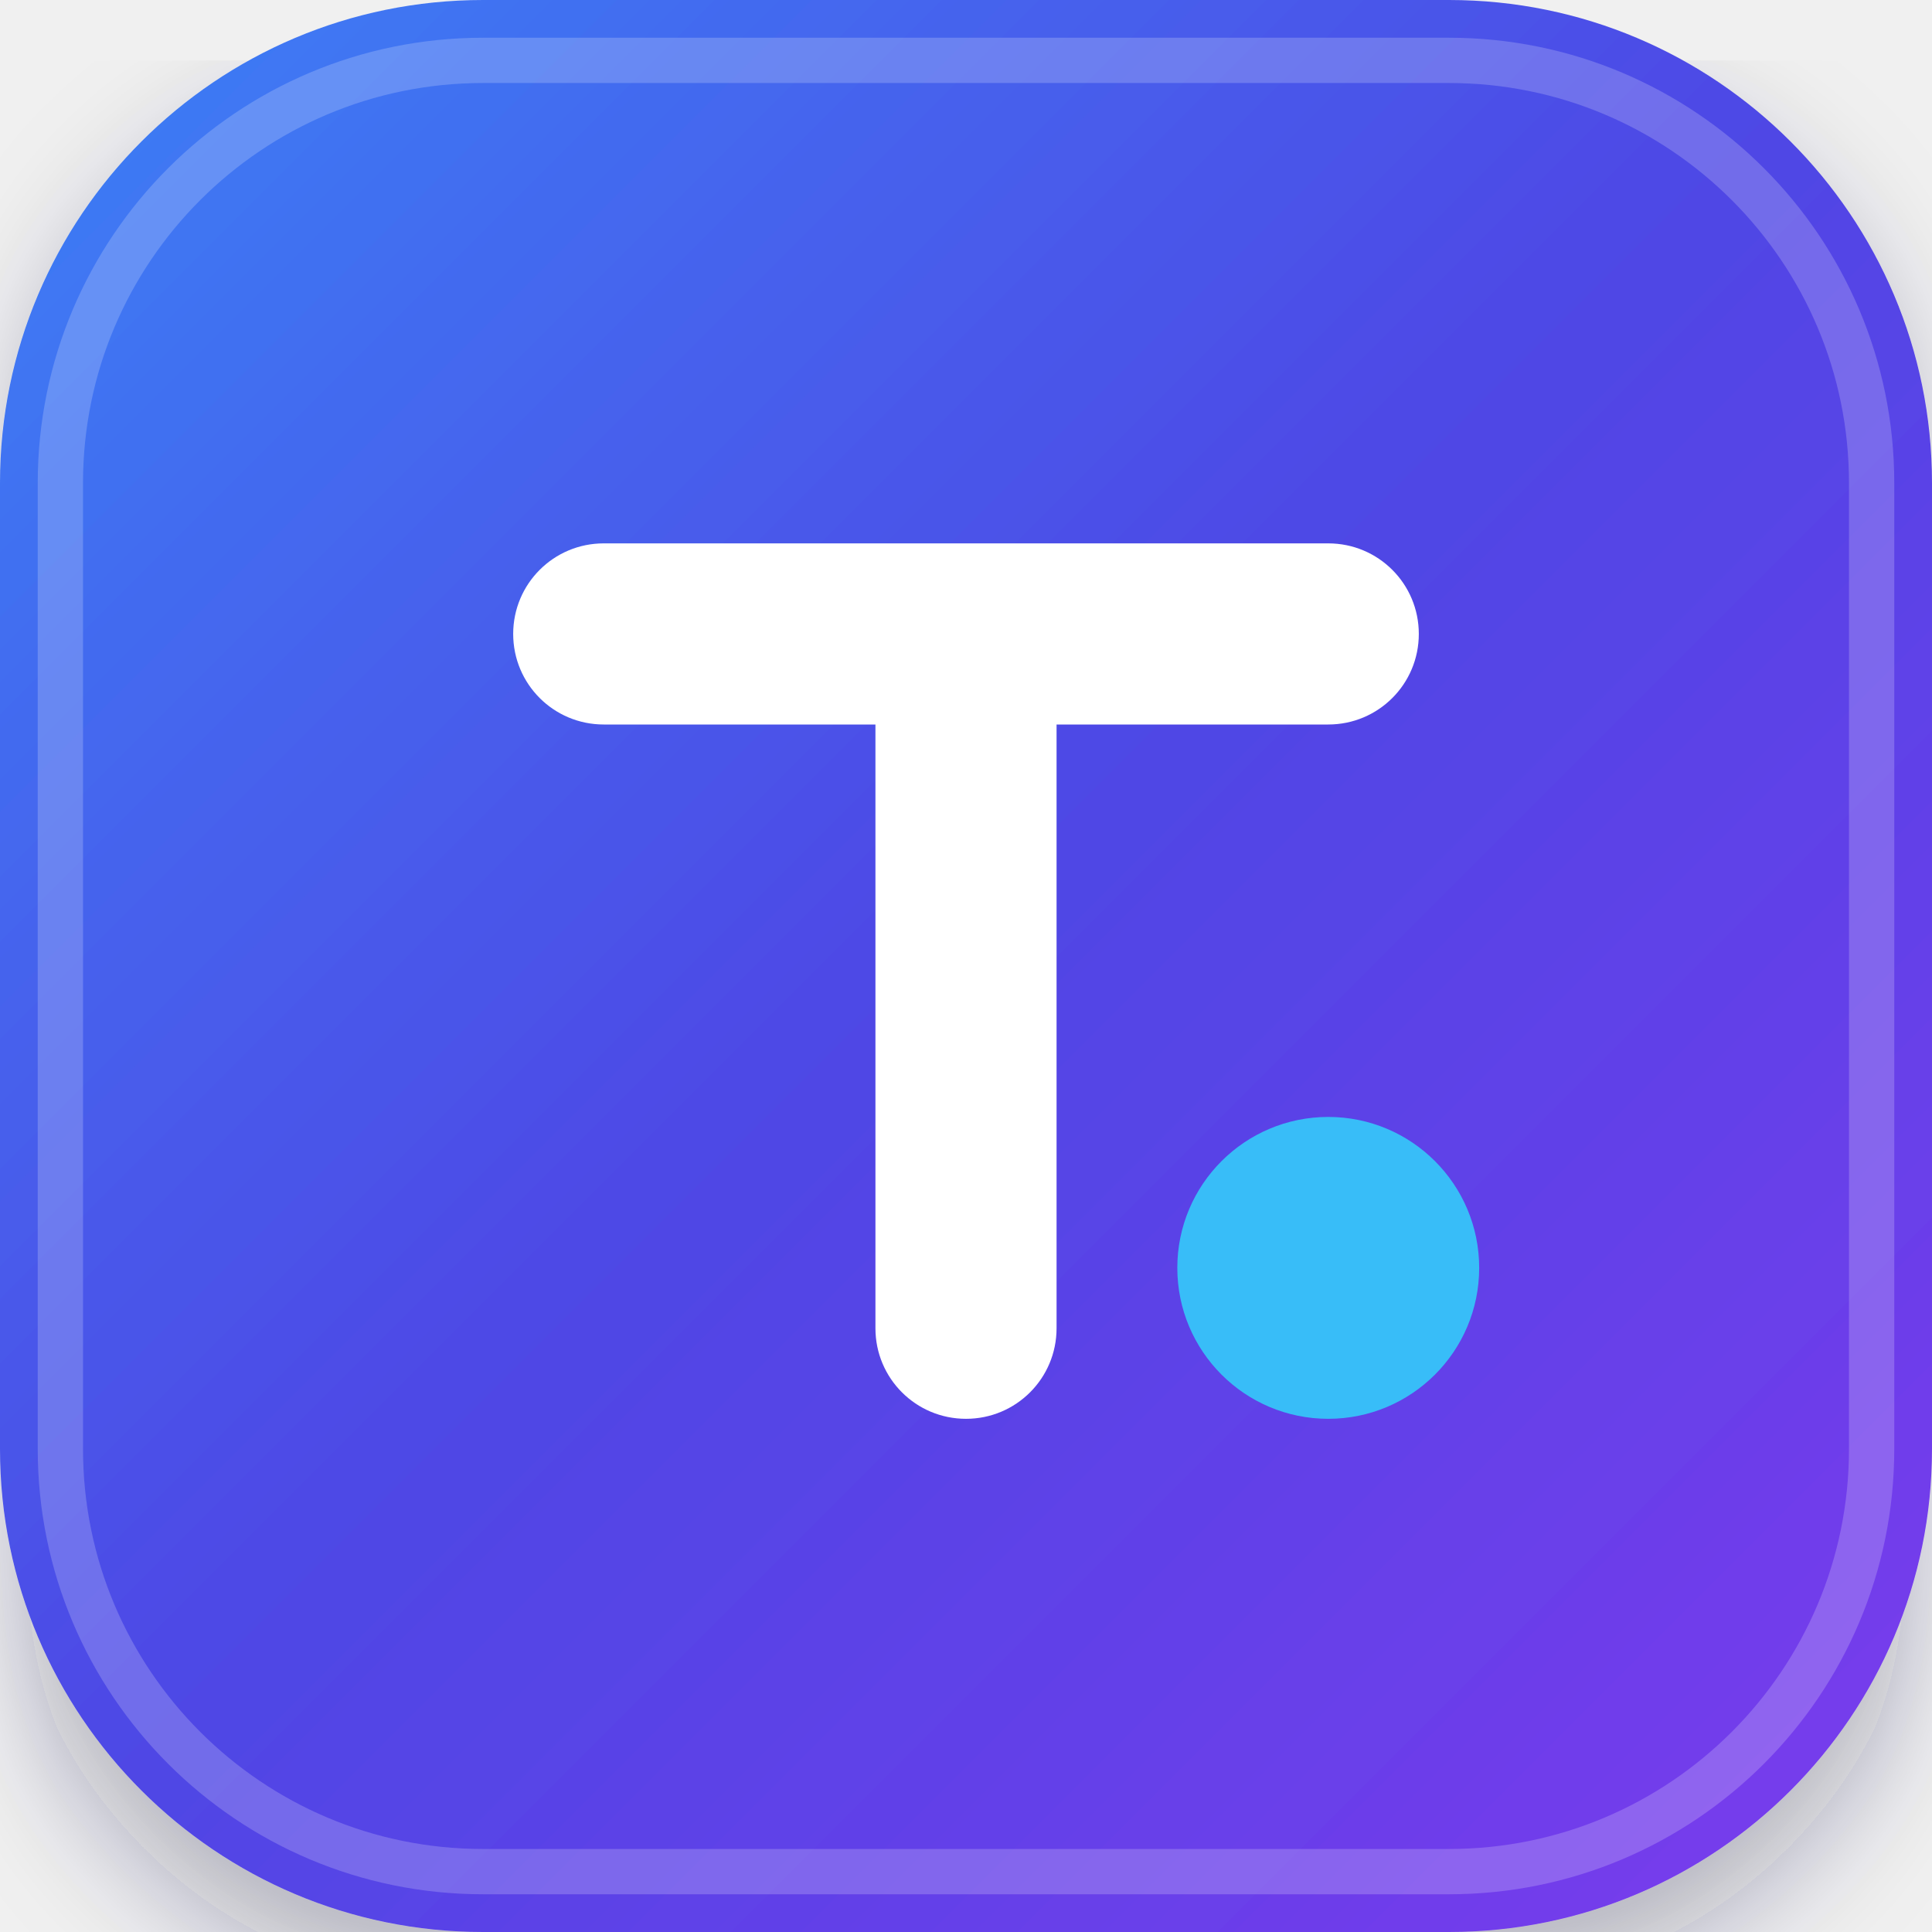
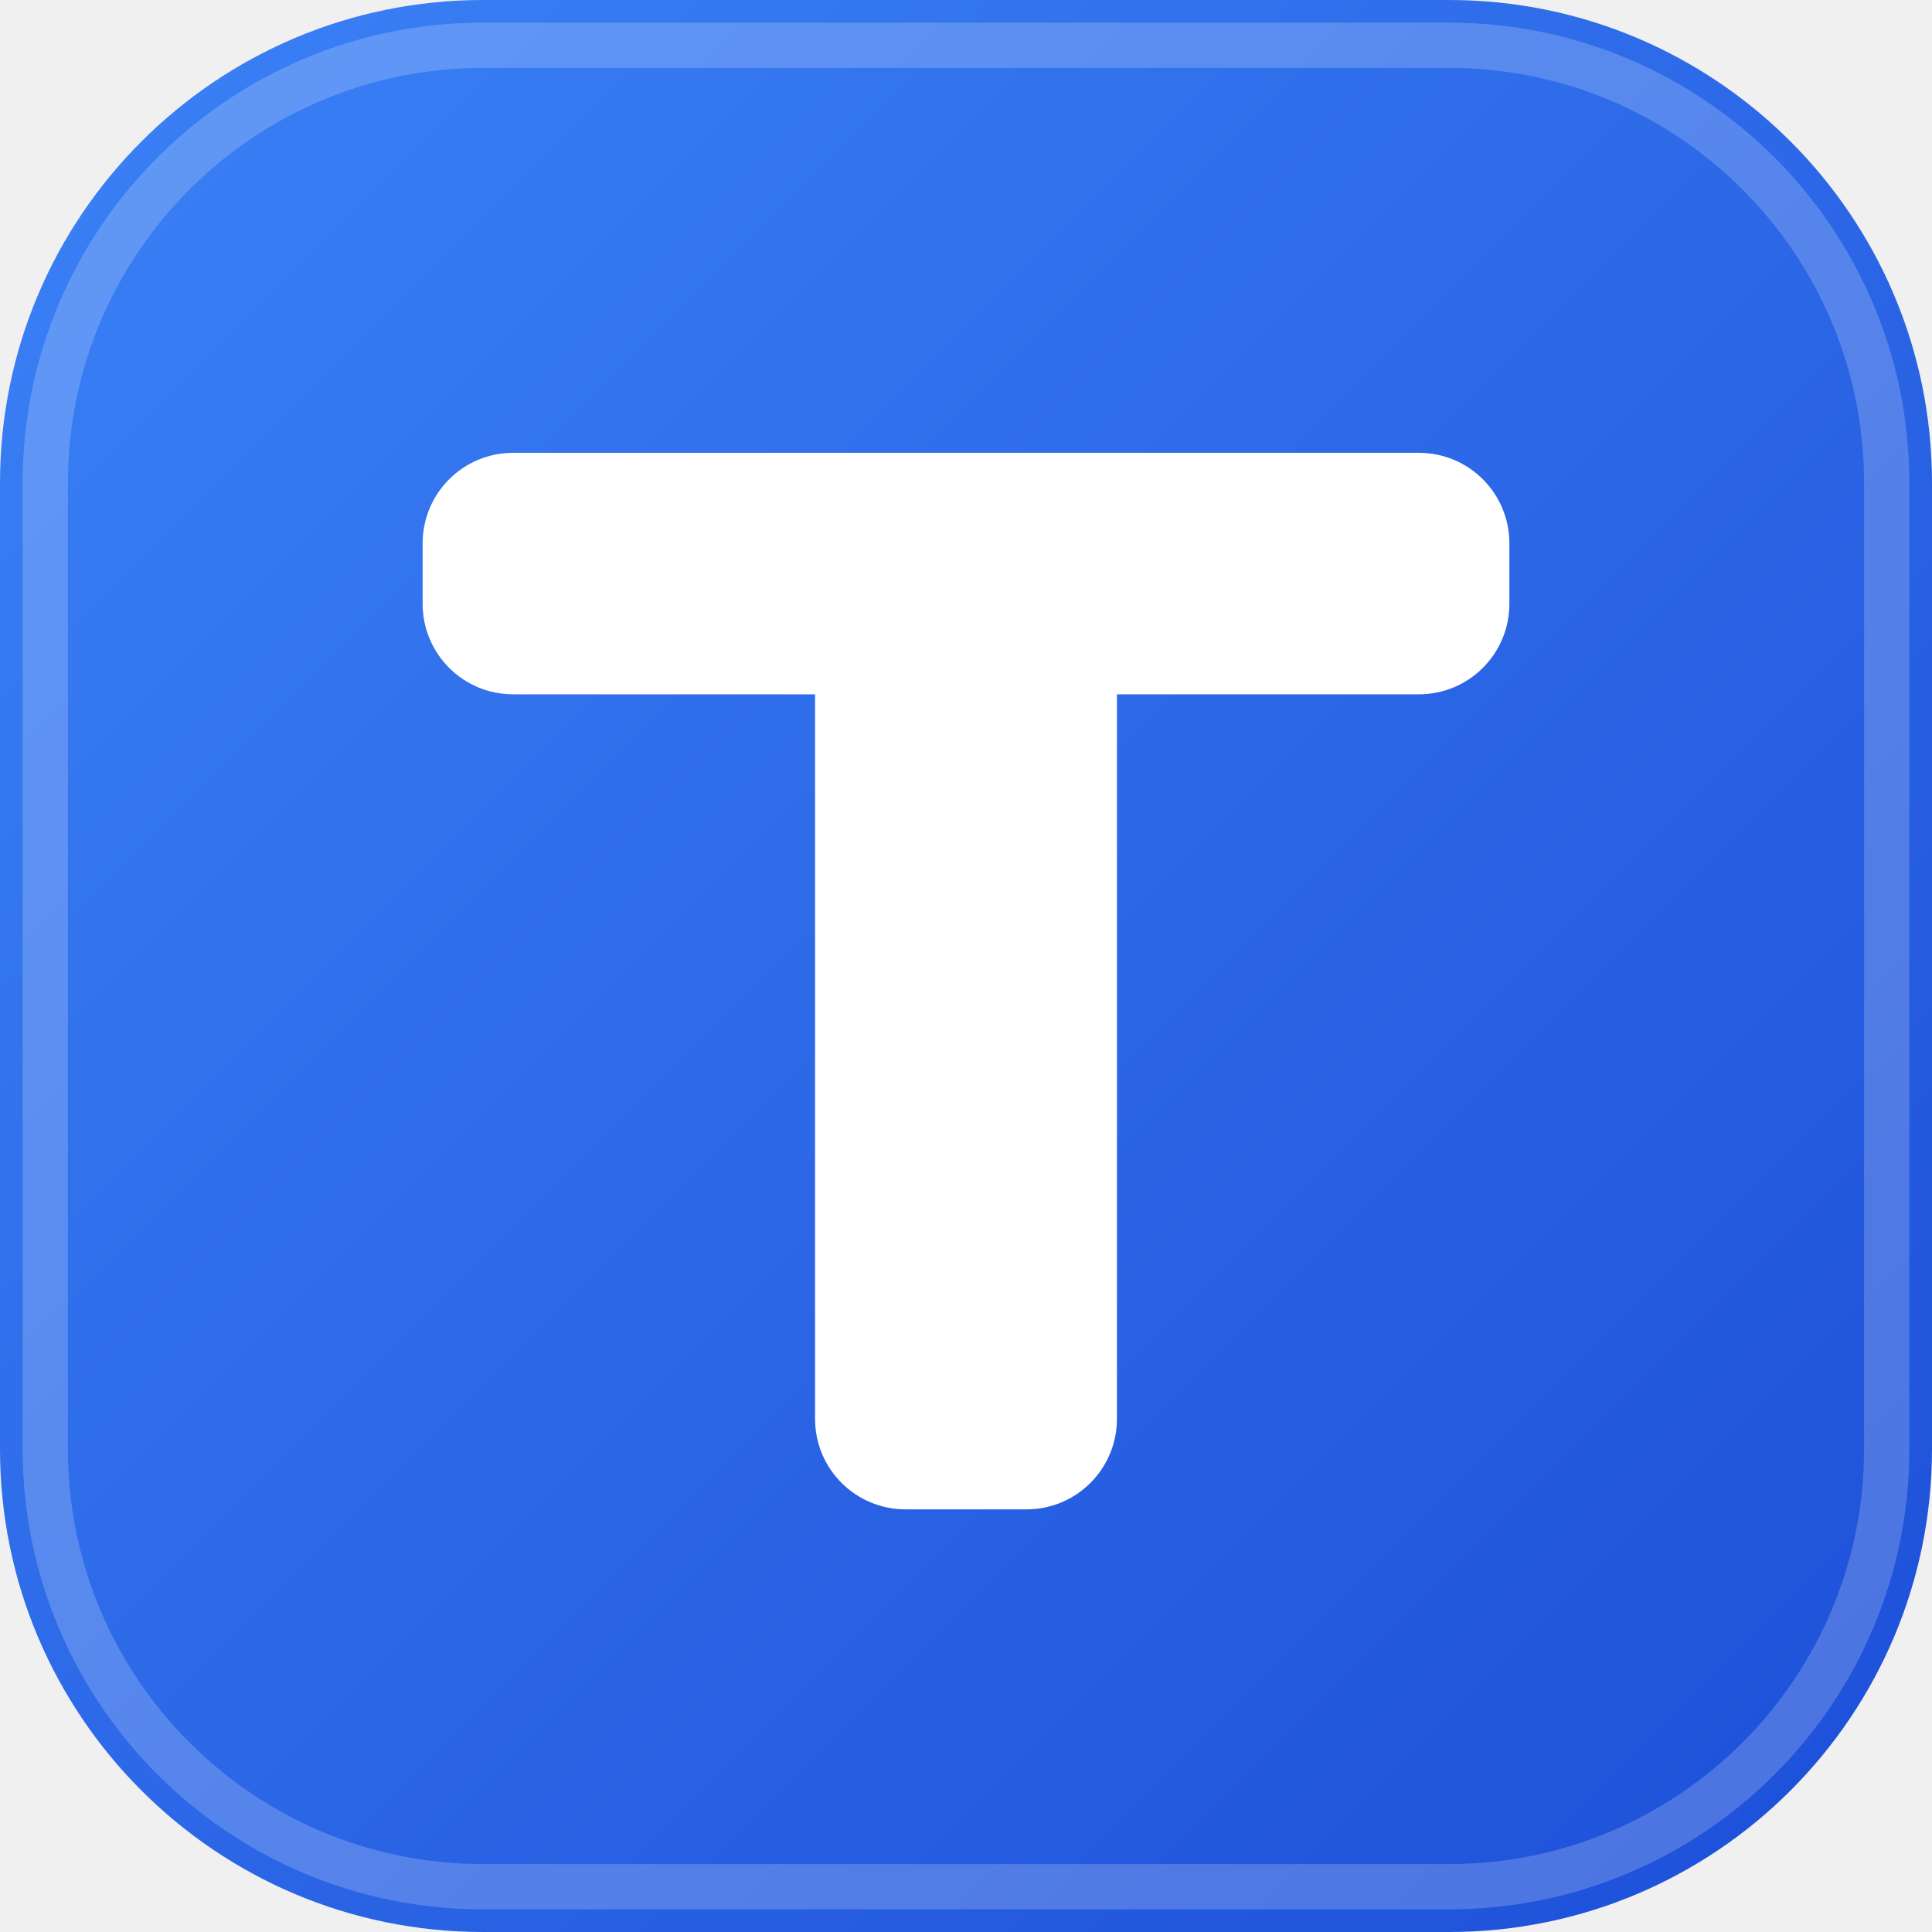
<svg xmlns="http://www.w3.org/2000/svg" viewBox="0 0 64 64" width="64" height="64">
  <defs>
-     <linearGradient id="taskora-grad" x1="0%" y1="0%" x2="100%" y2="100%">
+     <linearGradient id="taskora-t-grad" x1="0%" y1="0%" x2="100%" y2="100%">
      <stop offset="0%" stop-color="#3b82f6" />
-       <stop offset="50%" stop-color="#4f46e5" />
-       <stop offset="100%" stop-color="#7c3aed" />
+       <stop offset="100%" stop-color="#1d4ed8" />
    </linearGradient>
-     <filter id="taskora-shadow" x="-10%" y="-10%" width="120%" height="120%">
-       <feDropShadow dx="0" dy="2" stdDeviation="2" flood-color="#1e1b4b" flood-opacity="0.3" />
-     </filter>
  </defs>
-   <rect width="64" height="64" rx="16" fill="url(#taskora-grad)" filter="url(#taskora-shadow)" />
-   <rect x="2" y="2" width="60" height="60" rx="14" fill="none" stroke="rgba(255,255,255,0.2)" stroke-width="1.5" />
-   <path d="M 17 21 C 17 19.34 18.34 18 20 18 L 44 18 C 45.66 18 47 19.34 47 21 C 47 22.66 45.66 24 44 24 L 35 24 L 35 44 C 35 45.66 33.66 47 32 47 C 30.34 47 29 45.66 29 44 L 29 24 L 20 24 C 18.34 24 17 22.66 17 21 Z" fill="#ffffff" />
-   <circle cx="44" cy="42" r="5" fill="#38bdf8" />
+   <rect width="64" height="64" rx="16" fill="url(#taskora-t-grad)" />
+   <rect x="1.5" y="1.5" width="61" height="61" rx="14.5" fill="none" stroke="rgba(255,255,255,0.2)" stroke-width="1.5" />
+   <path d="M 17 15 L 47 15 C 48.66 15 50 16.34 50 18 L 50 20 C 50 21.66 48.66 23 47 23 L 37 23 L 37 47 C 37 48.66 35.66 50 34 50 L 30 50 C 28.34 50 27 48.66 27 47 L 27 23 L 17 23 C 15.34 23 14 21.66 14 20 L 14 18 C 14 16.34 15.34 15 17 15 Z" fill="#ffffff" />
</svg>
